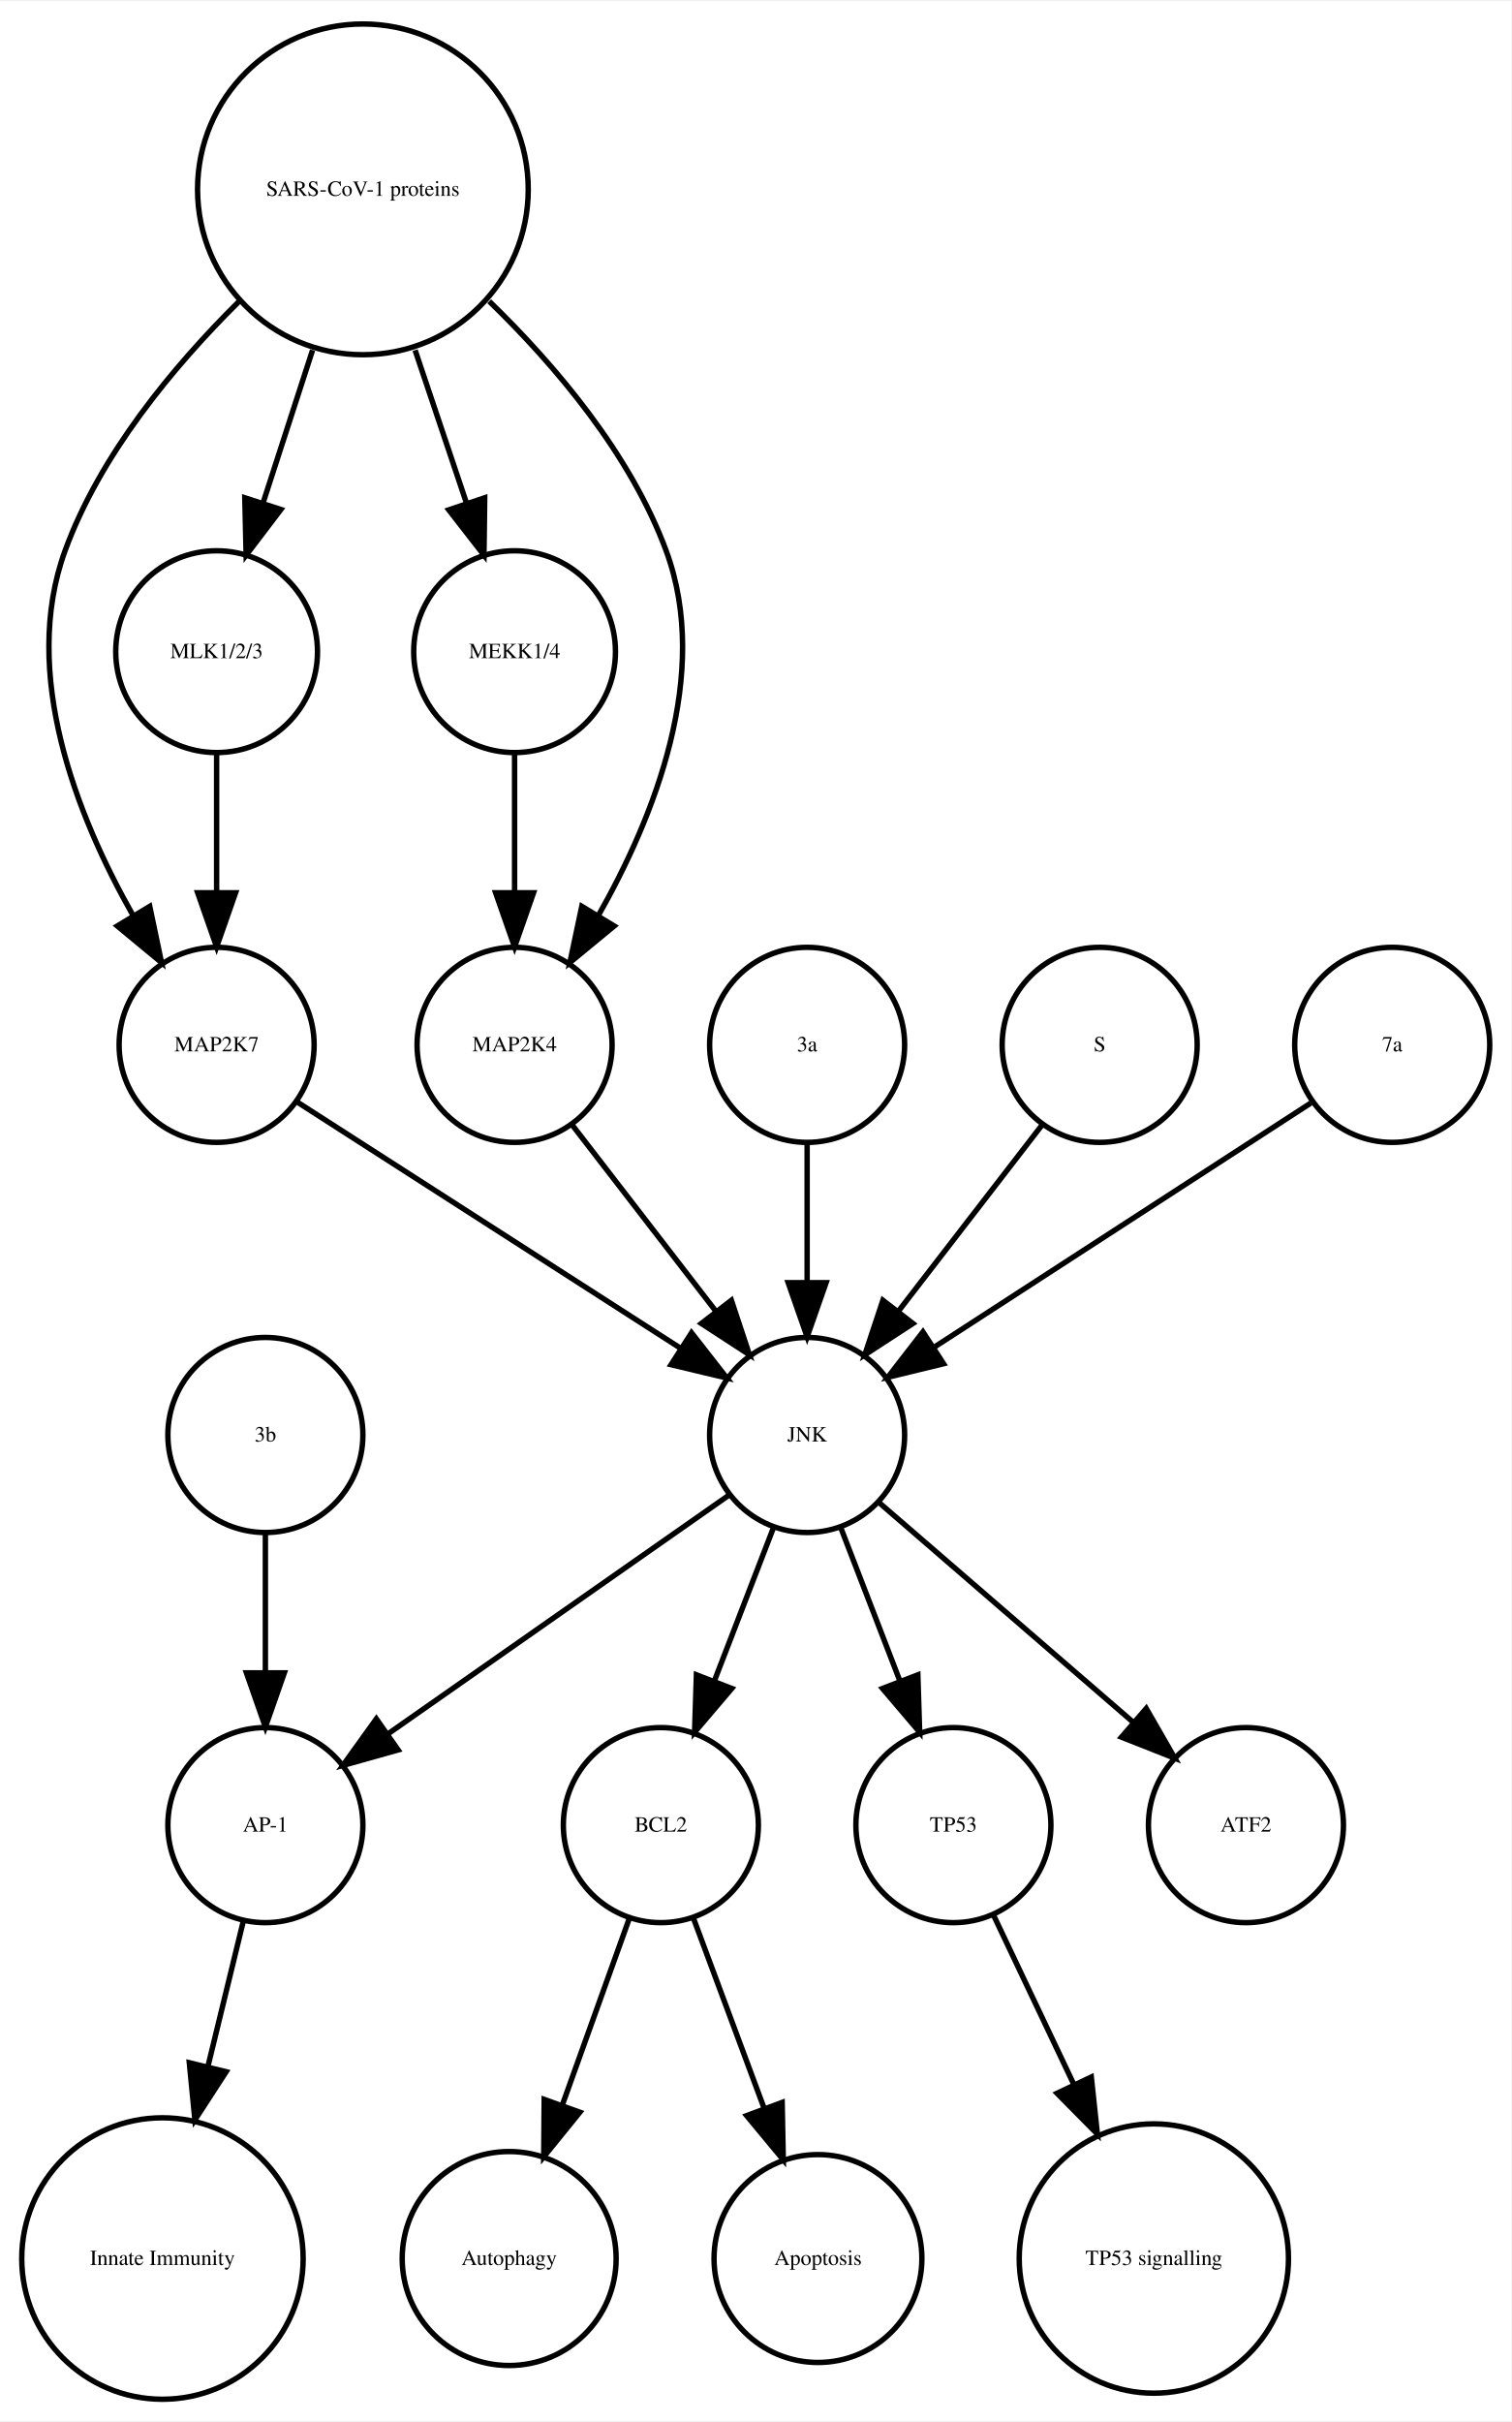
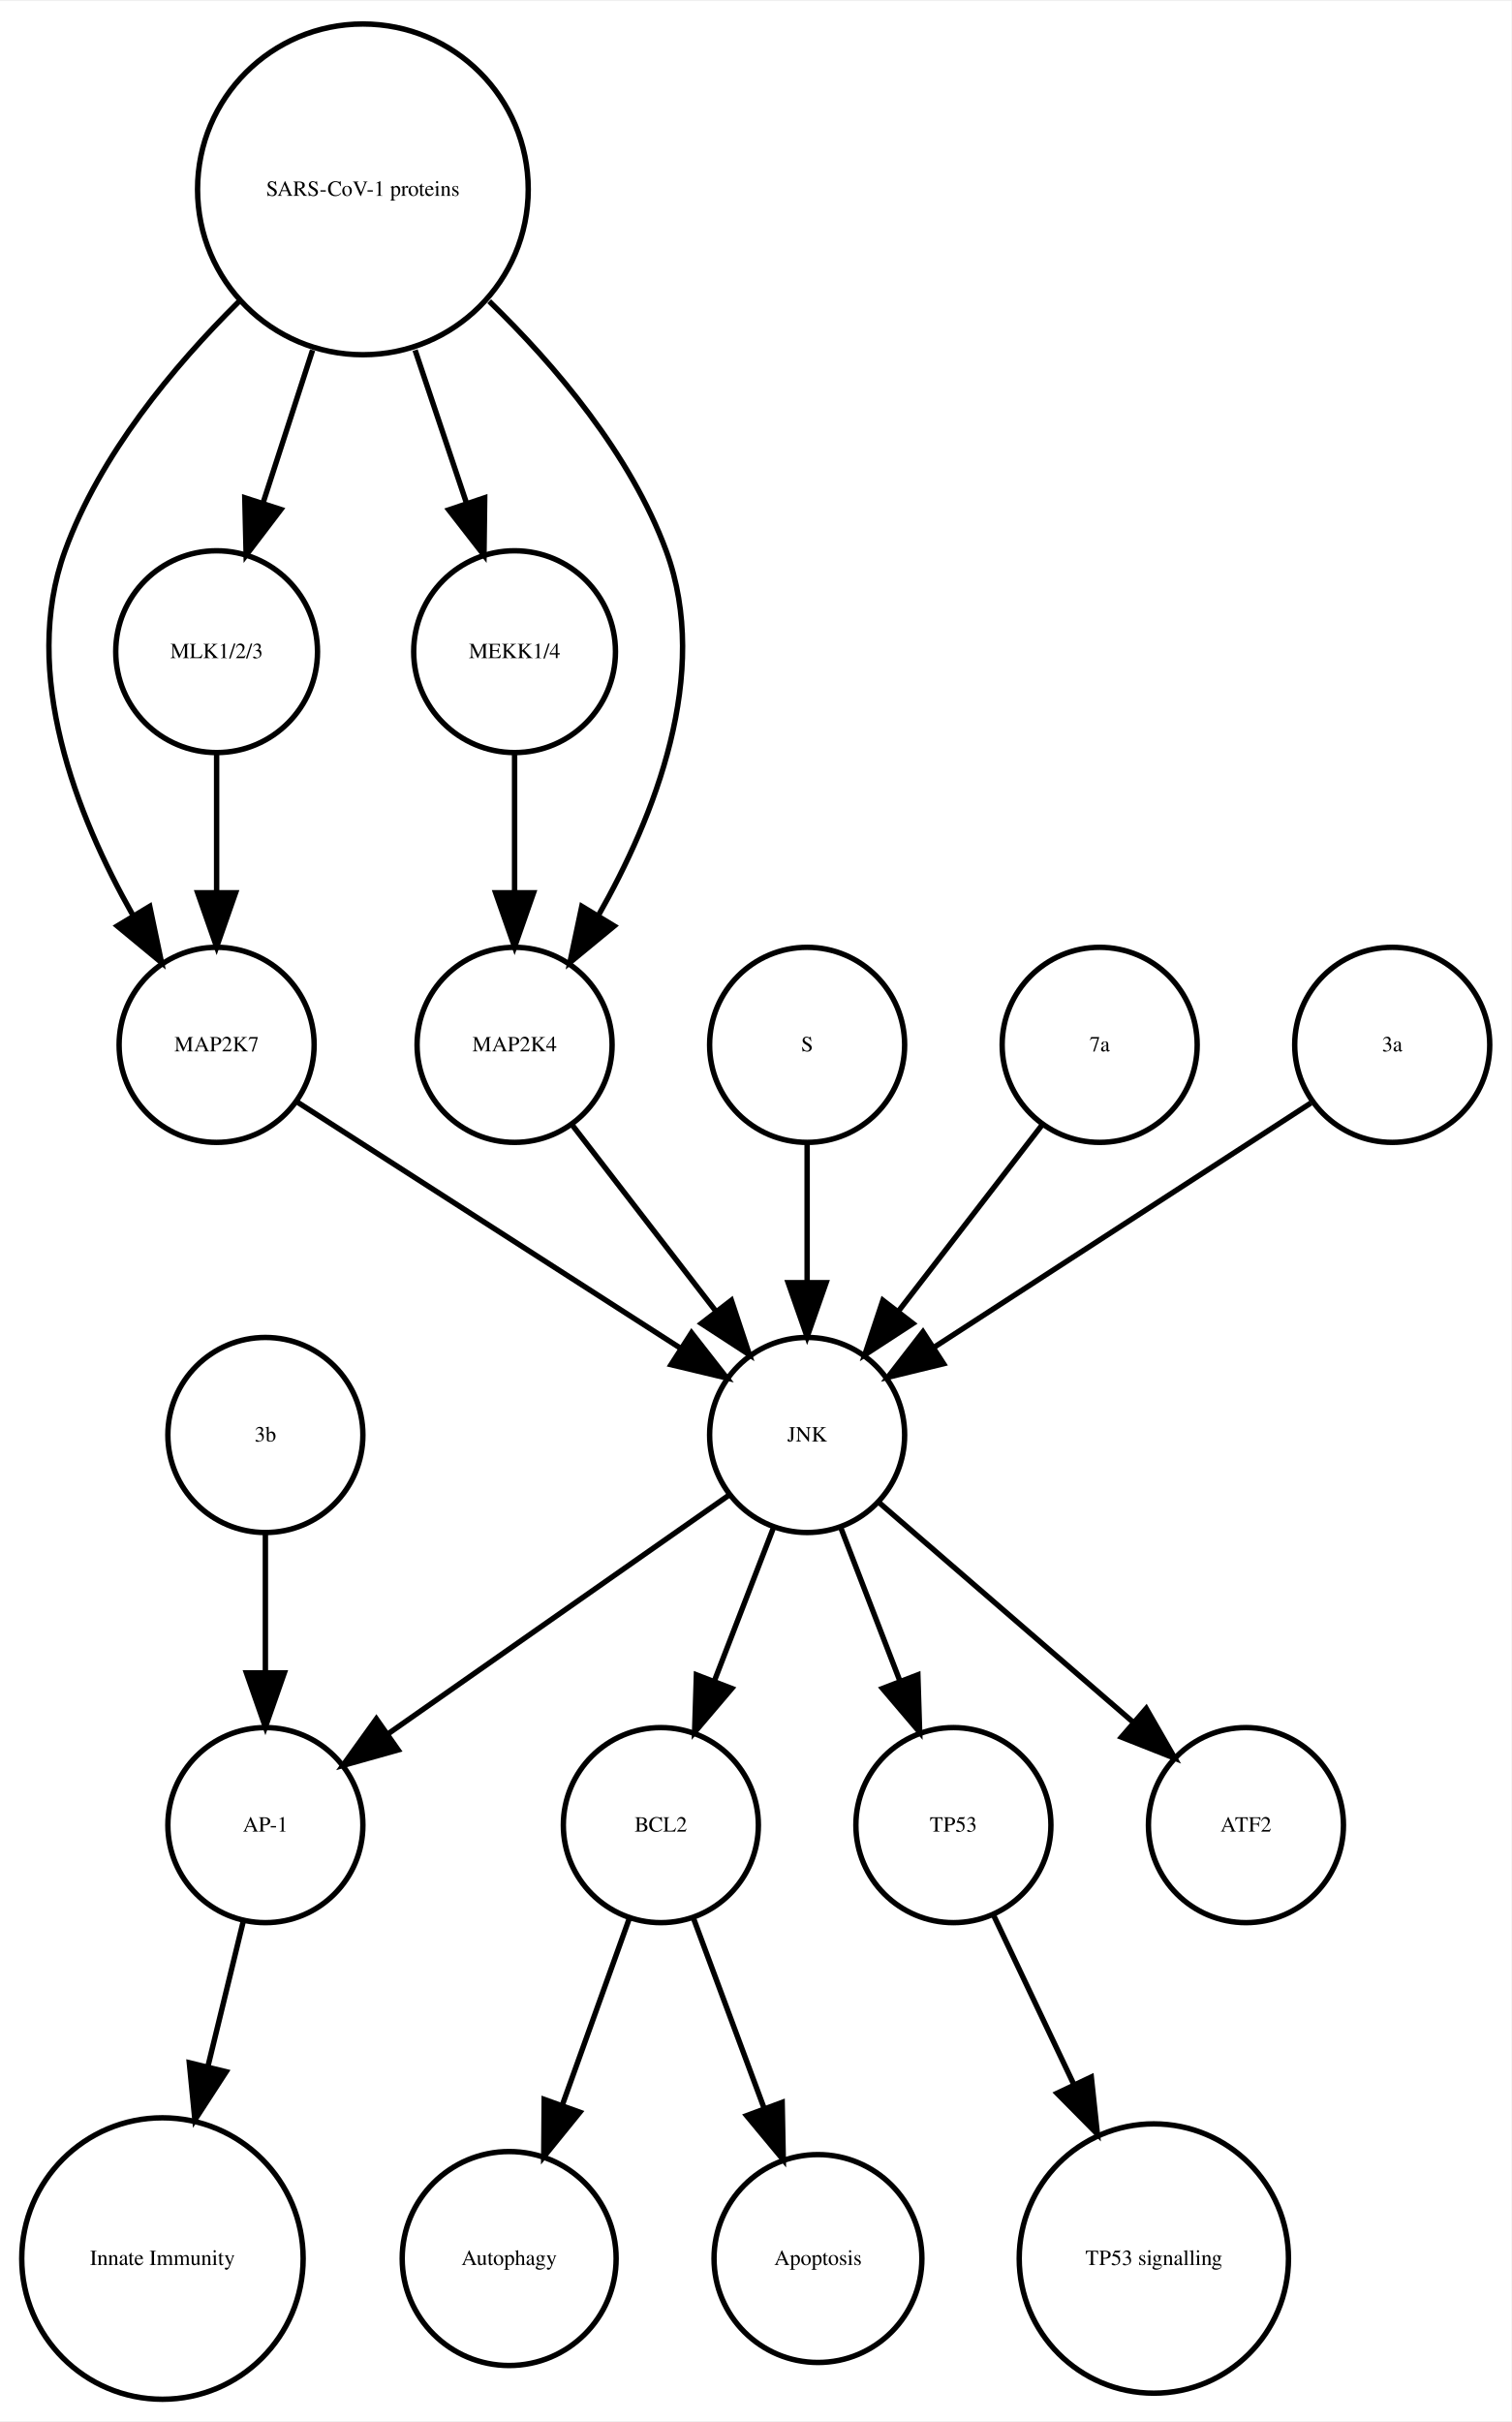
<svg xmlns="http://www.w3.org/2000/svg" width="279pt" height="447pt" viewBox="0.00 0.00 278.99 446.61">
  <g id="graph0" class="graph" transform="scale(1 1) rotate(0) translate(4 442.614)">
    <polygon fill="white" stroke="none" points="-4,4 -4,-442.614 274.986,-442.614 274.986,4 -4,4" />
    <g id="node1" class="node">
      <ellipse fill="none" stroke="black" cx="117.986" cy="-105.972" rx="18" ry="18" />
      <text text-anchor="middle" x="117.986" y="-104.772" font-family="Times,serif" font-size="4.00">BCL2</text>
    </g>
    <g id="node2" class="node">
      <ellipse fill="none" stroke="black" cx="89.986" cy="-25.986" rx="19.745" ry="19.745" />
      <text text-anchor="middle" x="89.986" y="-24.786" font-family="Times,serif" font-size="4.00">Autophagy</text>
    </g>
    <g id="edge1" class="edge">
      <path fill="none" stroke="black" d="M112.185,-88.814C108.616,-78.876 103.951,-65.882 99.819,-54.373" />
      <polygon fill="black" stroke="black" points="103.039,-52.985 96.366,-44.756 96.451,-55.35 103.039,-52.985" />
    </g>
    <g id="node7" class="node">
      <ellipse fill="none" stroke="black" cx="146.986" cy="-25.986" rx="19.184" ry="19.184" />
      <text text-anchor="middle" x="146.986" y="-24.786" font-family="Times,serif" font-size="4.00">Apoptosis</text>
    </g>
    <g id="edge2" class="edge">
      <path fill="none" stroke="black" d="M123.995,-88.814C127.742,-78.738 132.657,-65.521 136.98,-53.895" />
      <polygon fill="black" stroke="black" points="140.378,-54.799 140.583,-44.206 133.817,-52.359 140.378,-54.799" />
    </g>
    <g id="node3" class="node">
      <ellipse fill="none" stroke="black" cx="44.986" cy="-105.972" rx="18" ry="18" />
      <text text-anchor="middle" x="44.986" y="-104.772" font-family="Times,serif" font-size="4.00">AP-1</text>
    </g>
    <g id="node4" class="node">
      <ellipse fill="none" stroke="black" cx="25.986" cy="-25.986" rx="25.972" ry="25.972" />
      <text text-anchor="middle" x="25.986" y="-24.786" font-family="Times,serif" font-size="4.00">Innate Immunity</text>
    </g>
    <g id="edge3" class="edge">
      <path fill="none" stroke="black" d="M40.864,-88.05C38.956,-80.221 36.617,-70.621 34.364,-61.371" />
      <polygon fill="black" stroke="black" points="37.744,-60.46 31.976,-51.573 30.943,-62.117 37.744,-60.46" />
    </g>
    <g id="node5" class="node">
      <ellipse fill="none" stroke="black" cx="171.986" cy="-105.972" rx="18" ry="18" />
      <text text-anchor="middle" x="171.986" y="-104.772" font-family="Times,serif" font-size="4.00">TP53</text>
    </g>
    <g id="node6" class="node">
      <ellipse fill="none" stroke="black" cx="208.986" cy="-25.986" rx="24.851" ry="24.851" />
      <text text-anchor="middle" x="208.986" y="-24.786" font-family="Times,serif" font-size="4.00">TP53 signalling</text>
    </g>
    <g id="edge4" class="edge">
      <path fill="none" stroke="black" d="M179.474,-89.191C183.72,-80.24 189.183,-68.725 194.253,-58.04" />
      <polygon fill="black" stroke="black" points="197.441,-59.485 198.566,-48.95 191.117,-56.484 197.441,-59.485" />
    </g>
    <g id="node8" class="node">
+       <ellipse fill="none" stroke="black" cx="35.986" cy="-249.972" rx="18" ry="18" />
+       <text text-anchor="middle" x="35.986" y="-248.772" font-family="Times,serif" font-size="4.00">MAP2K7</text>
+     </g>
+     <g id="node10" class="node">
+       <ellipse fill="none" stroke="black" cx="144.986" cy="-177.972" rx="18" ry="18" />
+       <text text-anchor="middle" x="144.986" y="-176.772" font-family="Times,serif" font-size="4.00">JNK</text>
+     </g>
+     <g id="edge5" class="edge">
+       <path fill="none" stroke="black" d="M50.686,-239.532C68.889,-227.842 100.117,-207.788 121.618,-193.98" />
+       <polygon fill="black" stroke="black" points="123.648,-196.836 130.171,-188.487 119.865,-190.946 123.648,-196.836" />
+     </g>
+     <g id="node9" class="node">
      <ellipse fill="none" stroke="black" cx="62.986" cy="-407.855" rx="30.52" ry="30.52" />
      <text text-anchor="middle" x="62.986" y="-406.655" font-family="Times,serif" font-size="4.00">SARS-CoV-1 proteins</text>
    </g>
-     <g id="node9" class="node">
-       <ellipse fill="none" stroke="black" cx="35.986" cy="-249.972" rx="18" ry="18" />
-       <text text-anchor="middle" x="35.986" y="-248.772" font-family="Times,serif" font-size="4.00">MAP2K7</text>
-     </g>
-     <g id="edge6" class="edge">
+     <g id="edge8" class="edge">
      <path fill="none" stroke="black" d="M40.078,-387.124C28.023,-375.185 14.437,-358.862 7.986,-341.095 -0.204,-318.539 10.144,-292.292 20.497,-273.961" />
      <polygon fill="black" stroke="black" points="23.64,-275.528 25.814,-265.158 17.648,-271.909 23.64,-275.528" />
    </g>
    <g id="node13" class="node">
      <ellipse fill="none" stroke="black" cx="90.986" cy="-322.534" rx="18.623" ry="18.623" />
      <text text-anchor="middle" x="90.986" y="-321.334" font-family="Times,serif" font-size="4.00">MEKK1/4</text>
    </g>
-     <g id="edge7" class="edge">
+     <g id="edge9" class="edge">
      <path fill="none" stroke="black" d="M72.622,-378.18C75.703,-369.014 79.096,-358.916 82.119,-349.921" />
      <polygon fill="black" stroke="black" points="85.47,-350.936 85.338,-340.342 78.835,-348.706 85.47,-350.936" />
    </g>
-     <g id="node14" class="node">
+     <g id="node17" class="node">
      <ellipse fill="none" stroke="black" cx="90.986" cy="-249.972" rx="18" ry="18" />
      <text text-anchor="middle" x="90.986" y="-248.772" font-family="Times,serif" font-size="4.00">MAP2K4</text>
    </g>
-     <g id="edge5" class="edge">
+     <g id="edge6" class="edge">
      <path fill="none" stroke="black" d="M86.303,-387.204C98.574,-375.291 112.408,-358.967 118.986,-341.095 127.314,-318.472 116.819,-292.082 106.387,-273.729" />
      <polygon fill="black" stroke="black" points="109.375,-271.907 101.196,-265.172 103.39,-275.537 109.375,-271.907" />
    </g>
-     <g id="node17" class="node">
+     <g id="node18" class="node">
      <ellipse fill="none" stroke="black" cx="35.986" cy="-322.534" rx="18.623" ry="18.623" />
      <text text-anchor="middle" x="35.986" y="-321.334" font-family="Times,serif" font-size="4.00">MLK1/2/3</text>
    </g>
-     <g id="edge8" class="edge">
+     <g id="edge7" class="edge">
      <path fill="none" stroke="black" d="M53.694,-378.18C50.724,-369.014 47.452,-358.916 44.537,-349.921" />
      <polygon fill="black" stroke="black" points="47.845,-348.776 41.433,-340.342 41.186,-350.934 47.845,-348.776" />
    </g>
-     <g id="node18" class="node">
-       <ellipse fill="none" stroke="black" cx="144.986" cy="-177.972" rx="18" ry="18" />
-       <text text-anchor="middle" x="144.986" y="-176.772" font-family="Times,serif" font-size="4.00">JNK</text>
+     <g id="edge10" class="edge">
+       <path fill="none" stroke="black" d="M138.724,-160.737C135.487,-152.344 131.461,-141.907 127.82,-132.468" />
+       <polygon fill="black" stroke="black" points="131.079,-131.19 124.214,-123.12 124.548,-133.709 131.079,-131.19" />
    </g>
-     <g id="edge9" class="edge">
-       <path fill="none" stroke="black" d="M50.686,-239.532C68.889,-227.842 100.117,-207.788 121.618,-193.98" />
-       <polygon fill="black" stroke="black" points="123.648,-196.836 130.171,-188.487 119.865,-190.946 123.648,-196.836" />
+     <g id="edge11" class="edge">
+       <path fill="none" stroke="black" d="M130.659,-166.943C114.173,-155.403 86.893,-136.307 67.549,-122.766" />
+       <polygon fill="black" stroke="black" points="69.487,-119.85 59.287,-116.983 65.472,-125.585 69.487,-119.85" />
    </g>
-     <g id="node10" class="node">
+     <g id="edge12" class="edge">
+       <path fill="none" stroke="black" d="M151.248,-160.737C154.486,-152.344 158.511,-141.907 162.152,-132.468" />
+       <polygon fill="black" stroke="black" points="165.425,-133.709 165.758,-123.12 158.894,-131.19 165.425,-133.709" />
+     </g>
+     <g id="node12" class="node">
+       <ellipse fill="none" stroke="black" cx="225.986" cy="-105.972" rx="18" ry="18" />
+       <text text-anchor="middle" x="225.986" y="-104.772" font-family="Times,serif" font-size="4.00">ATF2</text>
+     </g>
+     <g id="edge13" class="edge">
+       <path fill="none" stroke="black" d="M158.362,-165.413C171.101,-154.404 190.465,-137.669 205.213,-124.925" />
+       <polygon fill="black" stroke="black" points="207.582,-127.503 212.86,-118.316 203.005,-122.207 207.582,-127.503" />
+     </g>
+     <g id="node11" class="node">
      <ellipse fill="none" stroke="black" cx="144.986" cy="-249.972" rx="18" ry="18" />
-       <text text-anchor="middle" x="144.986" y="-248.772" font-family="Times,serif" font-size="4.00">3a</text>
+       <text text-anchor="middle" x="144.986" y="-248.772" font-family="Times,serif" font-size="4.00">S</text>
    </g>
-     <g id="edge10" class="edge">
+     <g id="edge14" class="edge">
      <path fill="none" stroke="black" d="M144.986,-231.669C144.986,-223.955 144.986,-214.685 144.986,-206.085" />
      <polygon fill="black" stroke="black" points="148.486,-206.077 144.986,-196.077 141.486,-206.077 148.486,-206.077" />
    </g>
-     <g id="node11" class="node">
+     <g id="edge15" class="edge">
+       <path fill="none" stroke="black" d="M90.986,-303.728C90.986,-295.949 90.986,-286.654 90.986,-278.049" />
+       <polygon fill="black" stroke="black" points="94.486,-278.042 90.986,-268.042 87.486,-278.042 94.486,-278.042" />
+     </g>
+     <g id="node14" class="node">
      <ellipse fill="none" stroke="black" cx="198.986" cy="-249.972" rx="18" ry="18" />
-       <text text-anchor="middle" x="198.986" y="-248.772" font-family="Times,serif" font-size="4.00">S</text>
+       <text text-anchor="middle" x="198.986" y="-248.772" font-family="Times,serif" font-size="4.00">7a</text>
    </g>
-     <g id="edge11" class="edge">
+     <g id="edge16" class="edge">
      <path fill="none" stroke="black" d="M188.318,-235.143C180.774,-225.363 170.505,-212.052 161.857,-200.843" />
      <polygon fill="black" stroke="black" points="164.512,-198.553 155.633,-192.773 158.97,-202.829 164.512,-198.553" />
    </g>
-     <g id="node12" class="node">
-       <ellipse fill="none" stroke="black" cx="44.986" cy="-177.972" rx="18" ry="18" />
-       <text text-anchor="middle" x="44.986" y="-176.772" font-family="Times,serif" font-size="4.00">3b</text>
-     </g>
-     <g id="edge12" class="edge">
-       <path fill="none" stroke="black" d="M44.986,-159.669C44.986,-151.955 44.986,-142.685 44.986,-134.085" />
-       <polygon fill="black" stroke="black" points="48.486,-134.077 44.986,-124.077 41.486,-134.077 48.486,-134.077" />
-     </g>
-     <g id="edge13" class="edge">
-       <path fill="none" stroke="black" d="M90.986,-303.728C90.986,-295.949 90.986,-286.654 90.986,-278.049" />
-       <polygon fill="black" stroke="black" points="94.486,-278.042 90.986,-268.042 87.486,-278.042 94.486,-278.042" />
-     </g>
-     <g id="edge14" class="edge">
-       <path fill="none" stroke="black" d="M101.655,-235.143C109.199,-225.363 119.467,-212.052 128.115,-200.843" />
-       <polygon fill="black" stroke="black" points="131.003,-202.829 134.34,-192.773 125.46,-198.553 131.003,-202.829" />
-     </g>
    <g id="node15" class="node">
      <ellipse fill="none" stroke="black" cx="252.986" cy="-249.972" rx="18" ry="18" />
-       <text text-anchor="middle" x="252.986" y="-248.772" font-family="Times,serif" font-size="4.00">7a</text>
+       <text text-anchor="middle" x="252.986" y="-248.772" font-family="Times,serif" font-size="4.00">3a</text>
    </g>
-     <g id="edge15" class="edge">
+     <g id="edge17" class="edge">
      <path fill="none" stroke="black" d="M237.969,-239.239C219.915,-227.537 189.411,-207.766 168.29,-194.076" />
      <polygon fill="black" stroke="black" points="170.171,-191.125 159.876,-188.623 166.363,-196.999 170.171,-191.125" />
    </g>
    <g id="node16" class="node">
-       <ellipse fill="none" stroke="black" cx="225.986" cy="-105.972" rx="18" ry="18" />
-       <text text-anchor="middle" x="225.986" y="-104.772" font-family="Times,serif" font-size="4.00">ATF2</text>
+       <ellipse fill="none" stroke="black" cx="44.986" cy="-177.972" rx="18" ry="18" />
+       <text text-anchor="middle" x="44.986" y="-176.772" font-family="Times,serif" font-size="4.00">3b</text>
    </g>
-     <g id="edge16" class="edge">
+     <g id="edge18" class="edge">
+       <path fill="none" stroke="black" d="M44.986,-159.669C44.986,-151.955 44.986,-142.685 44.986,-134.085" />
+       <polygon fill="black" stroke="black" points="48.486,-134.077 44.986,-124.077 41.486,-134.077 48.486,-134.077" />
+     </g>
+     <g id="edge19" class="edge">
+       <path fill="none" stroke="black" d="M101.655,-235.143C109.199,-225.363 119.467,-212.052 128.115,-200.843" />
+       <polygon fill="black" stroke="black" points="131.003,-202.829 134.34,-192.773 125.46,-198.553 131.003,-202.829" />
+     </g>
+     <g id="edge20" class="edge">
      <path fill="none" stroke="black" d="M35.986,-303.728C35.986,-295.949 35.986,-286.654 35.986,-278.049" />
      <polygon fill="black" stroke="black" points="39.486,-278.042 35.986,-268.042 32.486,-278.042 39.486,-278.042" />
    </g>
-     <g id="edge19" class="edge">
-       <path fill="none" stroke="black" d="M138.724,-160.737C135.487,-152.344 131.461,-141.907 127.82,-132.468" />
-       <polygon fill="black" stroke="black" points="131.079,-131.19 124.214,-123.12 124.548,-133.709 131.079,-131.19" />
-     </g>
-     <g id="edge17" class="edge">
-       <path fill="none" stroke="black" d="M130.659,-166.943C114.173,-155.403 86.893,-136.307 67.549,-122.766" />
-       <polygon fill="black" stroke="black" points="69.487,-119.85 59.287,-116.983 65.472,-125.585 69.487,-119.85" />
-     </g>
-     <g id="edge18" class="edge">
-       <path fill="none" stroke="black" d="M151.248,-160.737C154.486,-152.344 158.511,-141.907 162.152,-132.468" />
-       <polygon fill="black" stroke="black" points="165.425,-133.709 165.758,-123.12 158.894,-131.19 165.425,-133.709" />
-     </g>
-     <g id="edge20" class="edge">
-       <path fill="none" stroke="black" d="M158.362,-165.413C171.101,-154.404 190.465,-137.669 205.213,-124.925" />
-       <polygon fill="black" stroke="black" points="207.582,-127.503 212.86,-118.316 203.005,-122.207 207.582,-127.503" />
-     </g>
  </g>
</svg>
